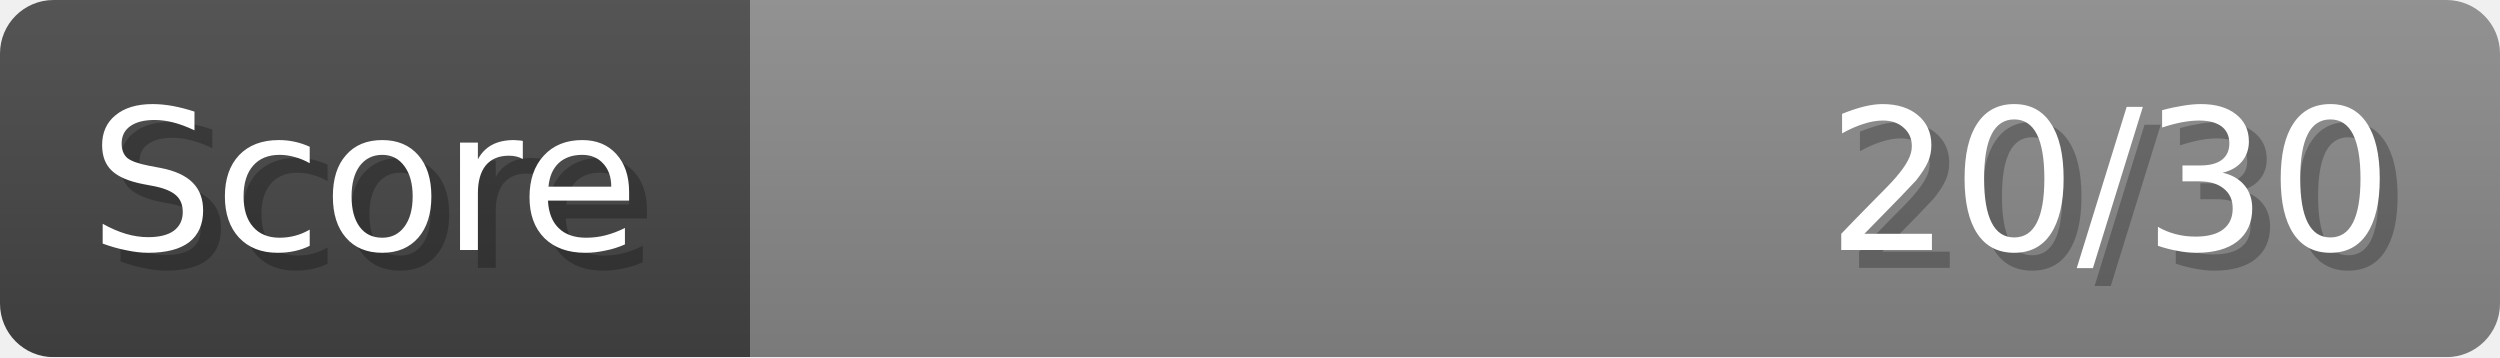
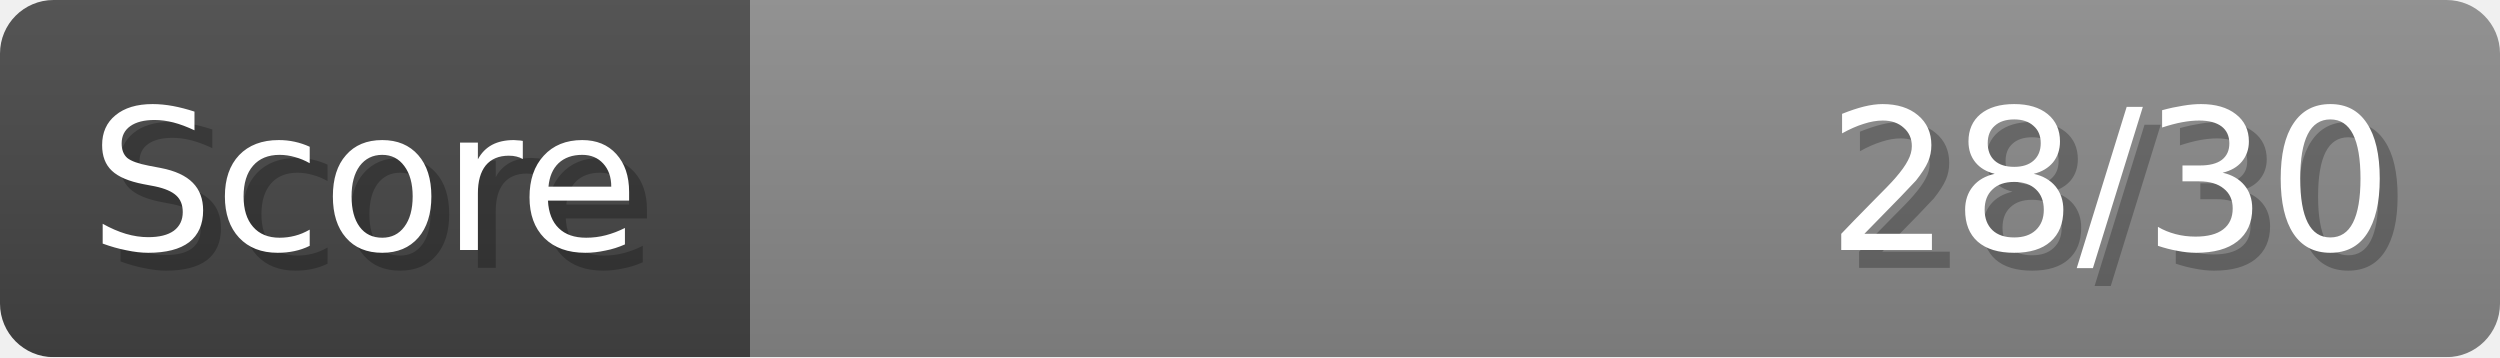
- <svg xmlns="http://www.w3.org/2000/svg" width="140px" height="20px" role="img" aria-label="Score: 20/30">
+ <svg xmlns="http://www.w3.org/2000/svg" width="140px" height="20px" role="img" aria-label="Score: 28/30">
  <linearGradient id="a" x2="0" y2="100%">
    <stop offset="0" stop-opacity=".1" stop-color="#EEE" />
    <stop offset="1" stop-opacity=".1" />
  </linearGradient>
  <mask id="m">
    <rect width="100%" height="100%" rx="3" fill="#FFF" />
  </mask>
  <g mask="url(#m)">
    <rect x="0" y="0" width="42" height="20" fill="#444" />
    <svg x="42" y="0" width="98" height="20">
      <rect width="100%" height="100%" fill="#888888" />
      <rect width="0%" height="100%" fill="#33CC11" transform="">
-         <animate attributeName="width" begin="0.5s" dur="600ms" from="0%" to="66%" repeatCount="1" fill="freeze" calcMode="spline" keyTimes="0; 1" keySplines="0.3, 0.61, 0.355, 1" />
+         <animate attributeName="width" begin="0.5s" dur="600ms" from="0%" to="93%" repeatCount="1" fill="freeze" calcMode="spline" keyTimes="0; 1" keySplines="0.3, 0.61, 0.355, 1" />
      </rect>
    </svg>
    <rect width="140" height="20" fill="url(#a)" />
  </g>
  <g aria-hidden="true" font-size="11" font-family="Verdana, DejaVu Sans, sans-serif" fill="#FFFFFF">
    <text x="6" y="15" fill="#000" opacity="0.25">Score</text>
    <text x="5" y="14">Score</text>
-     <text x="135" y="15" fill="#000" opacity="0.25" text-anchor="end">20/30</text>
-     <text x="134" y="14" text-anchor="end">20/30</text>
+     <text x="135" y="15" fill="#000" opacity="0.25" text-anchor="end">28/30</text>
+     <text x="134" y="14" text-anchor="end">28/30</text>
  </g>
</svg>
